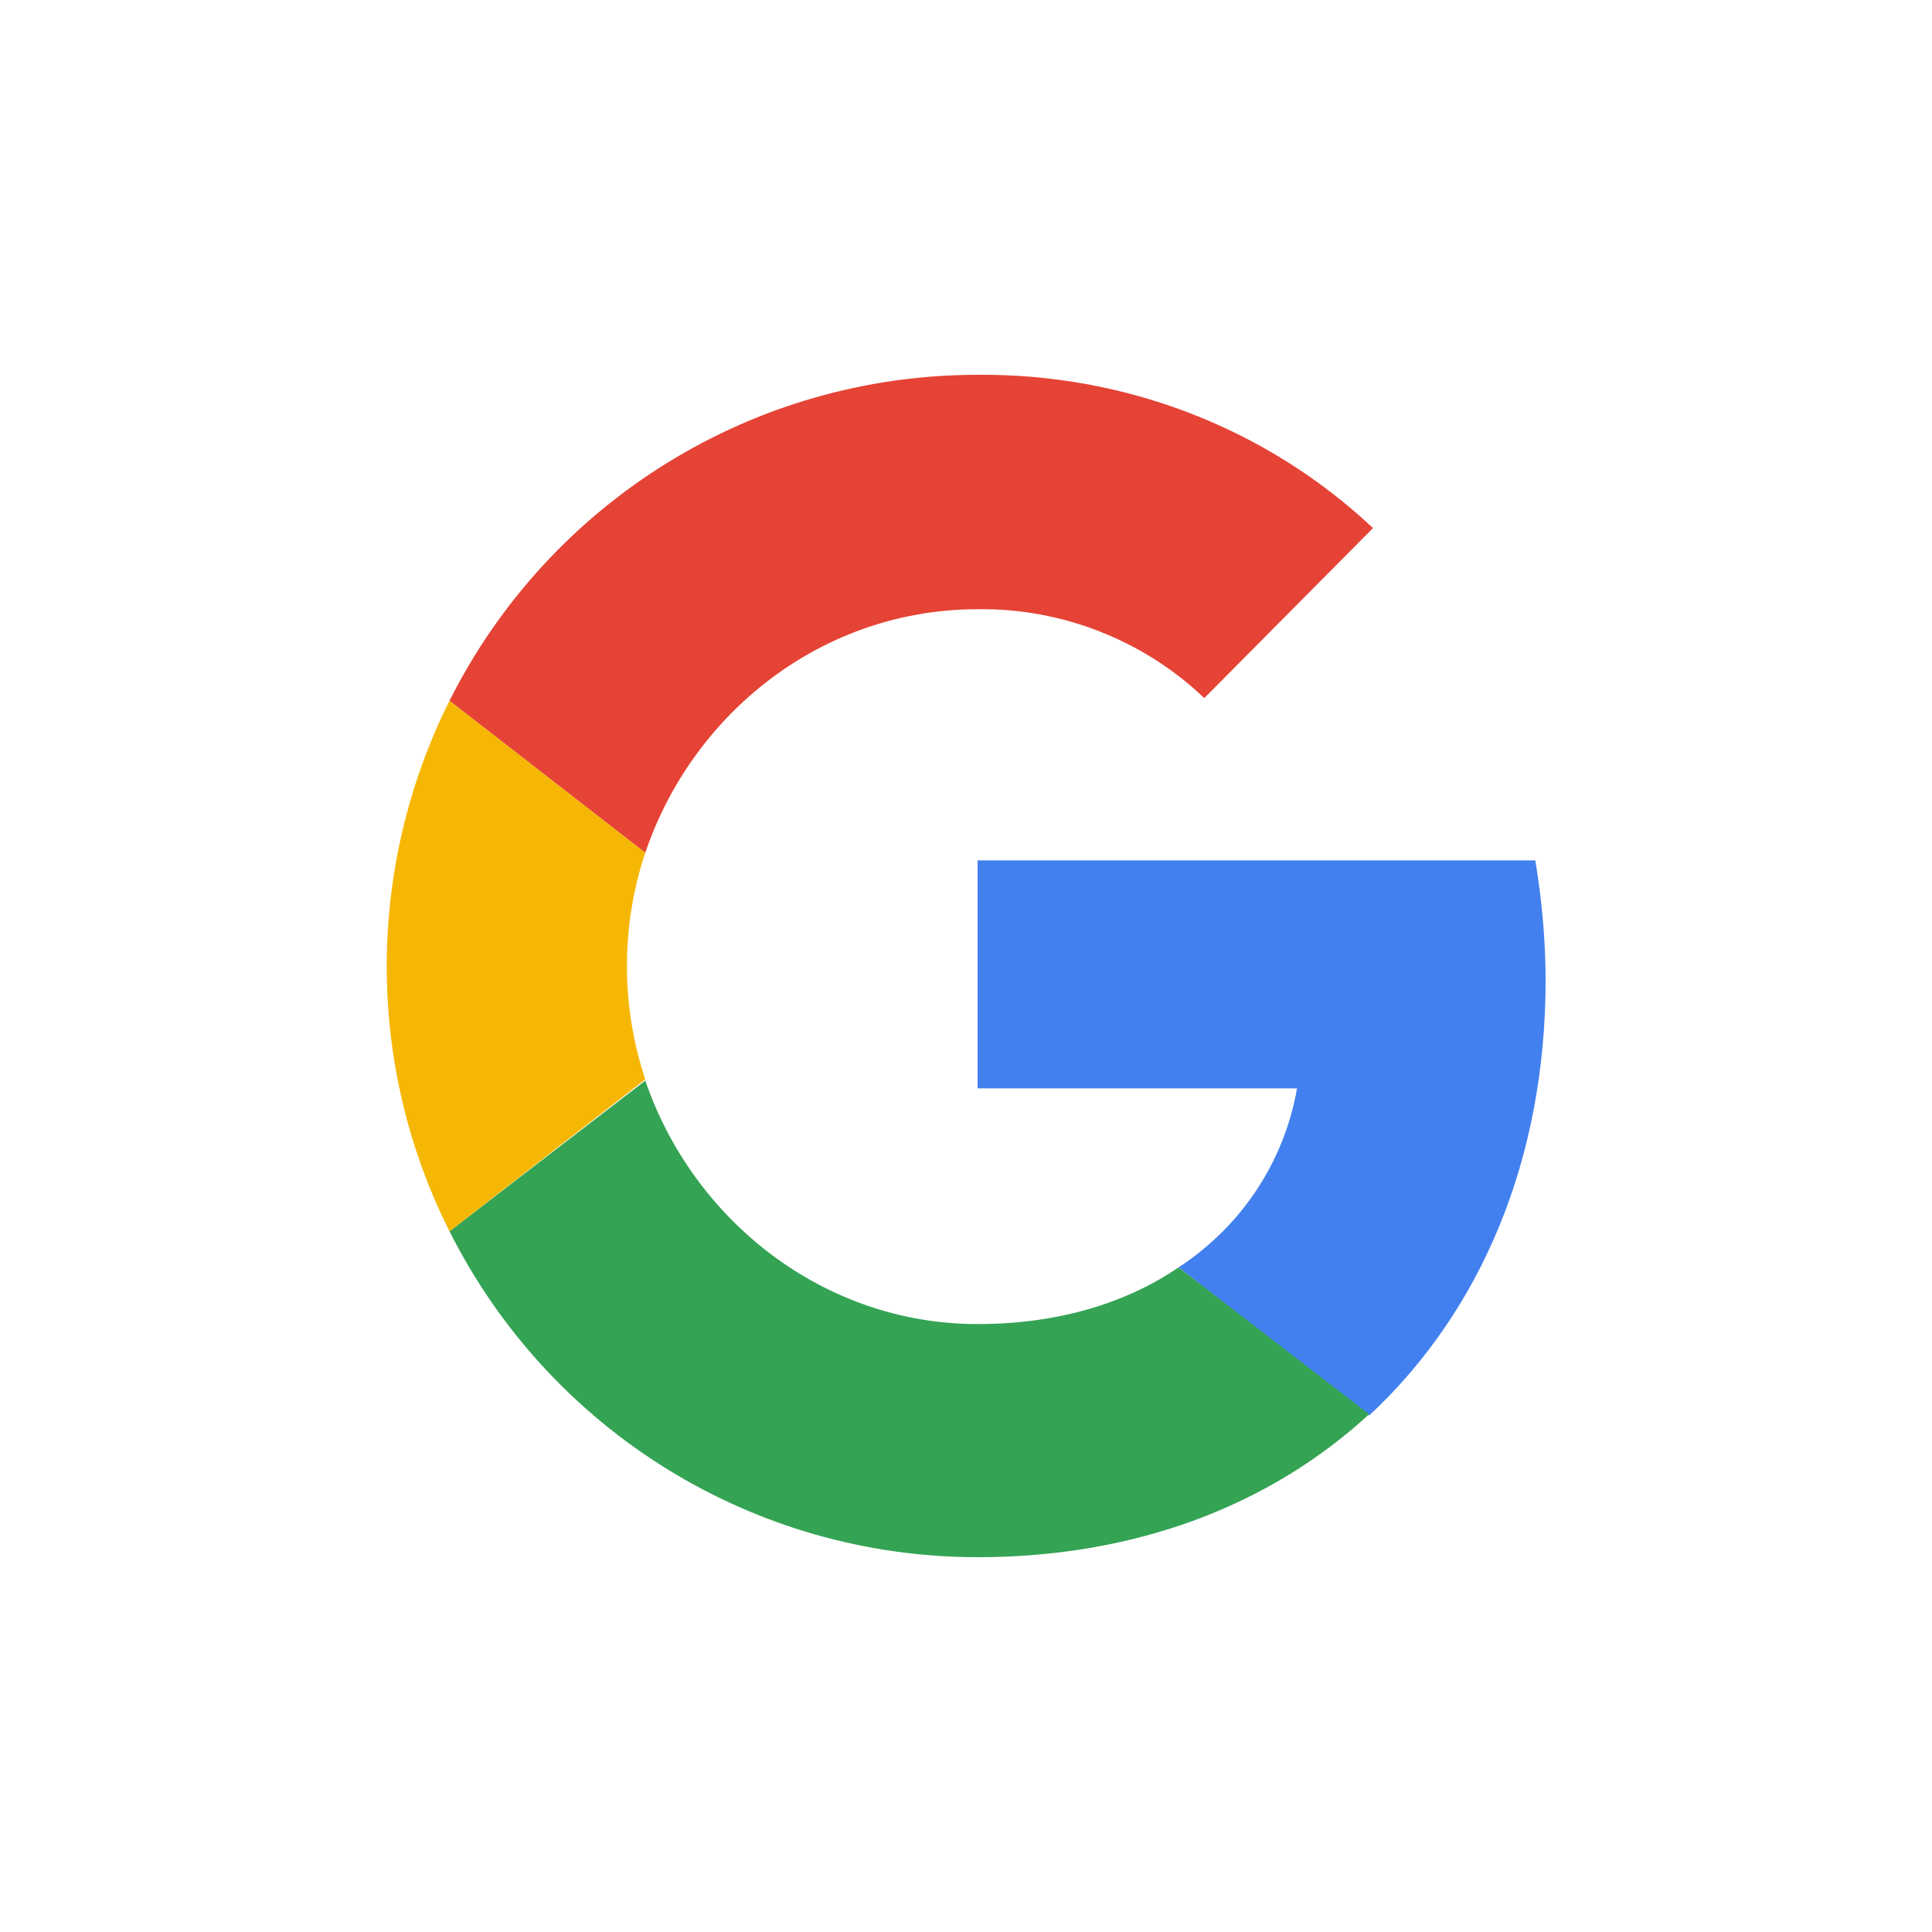
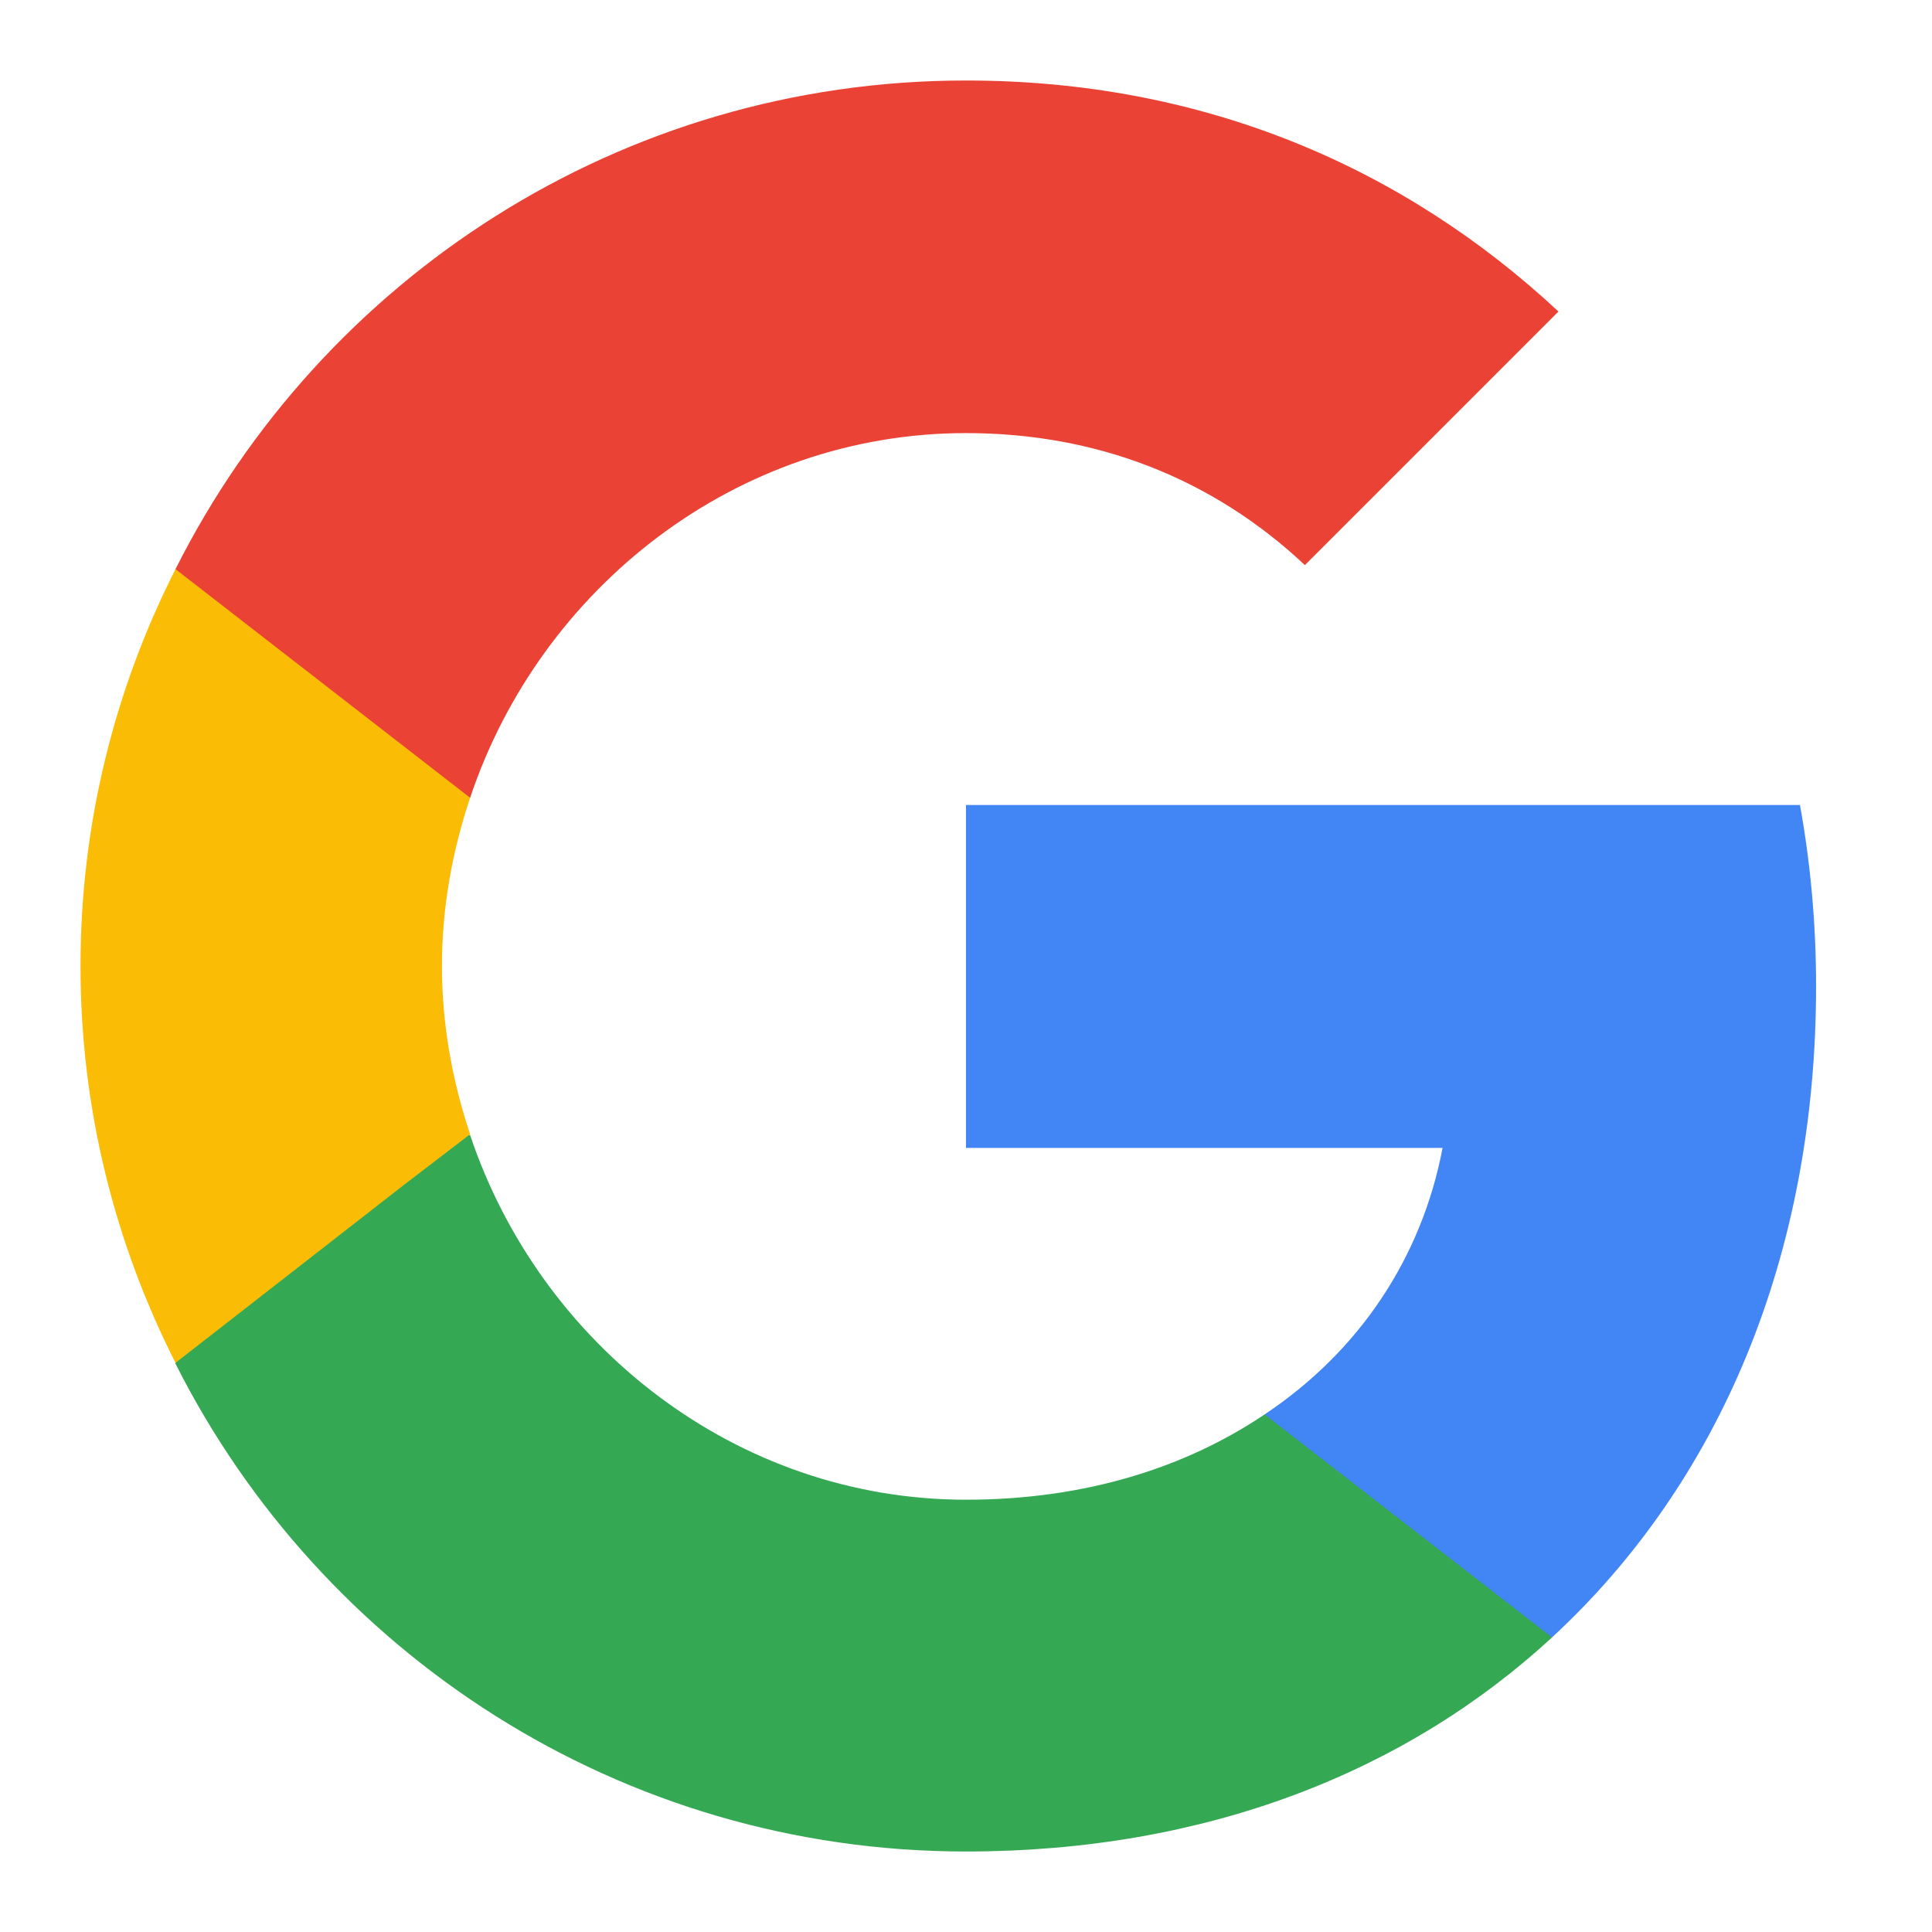
- <svg xmlns="http://www.w3.org/2000/svg" viewBox="0 0 150 150">
-   <path d="M120 76.1c0-3.1-.3-6.3-.8-9.3H75.9v17.7h24.8c-1 5.7-4.3 10.7-9.2 13.9l14.8 11.5C115 101.8 120 90 120 76.1h0z" fill="#4280ef" />
-   <path d="M75.9 120.9c12.4 0 22.8-4.1 30.4-11.1L91.5 98.4c-4.1 2.8-9.4 4.4-15.6 4.4-12 0-22.1-8.1-25.8-18.9L34.9 95.6c7.8 15.5 23.6 25.3 41 25.3z" fill="#34a353" />
-   <path d="M50.1,83.8c-1.9-5.7-1.9-11.9,0-17.6L34.9,54.4c-6.5,13-6.5,28.3,0,41.2L50.1,83.8z" fill="#f6b704" />
-   <path d="M75.9 47.3c6.5-.1 12.9 2.4 17.6 6.9L106.6 41c-8.3-7.8-19.3-12-30.7-11.9-17.4 0-33.2 9.8-41 25.3l15.2 11.8c3.7-10.9 13.8-18.9 25.8-18.9z" fill="#e54335" />
+ <svg xmlns="http://www.w3.org/2000/svg" height="24" viewBox="0 0 24 24" width="24">
+   <path d="M22.56 12.25c0-.78-.07-1.53-.2-2.25H12v4.26h5.92c-.26 1.37-1.04 2.53-2.21 3.31v2.77h3.57c2.08-1.92 3.28-4.74 3.28-8.09z" fill="#4285F4" />
+   <path d="M12 23c2.97 0 5.46-.98 7.28-2.66l-3.57-2.77c-.98.66-2.23 1.06-3.71 1.06-2.86 0-5.29-1.93-6.16-4.53H2.18v2.84C3.99 20.53 7.7 23 12 23z" fill="#34A853" />
+   <path d="M5.84 14.09c-.22-.66-.35-1.36-.35-2.09s.13-1.43.35-2.09V7.07H2.18C1.43 8.55 1 10.22 1 12s.43 3.45 1.18 4.93l2.85-2.22.81-.62z" fill="#FBBC05" />
+   <path d="M12 5.38c1.62 0 3.06.56 4.21 1.64l3.15-3.15C17.45 2.09 14.97 1 12 1 7.7 1 3.99 3.47 2.18 7.07l3.66 2.84c.87-2.6 3.3-4.53 6.16-4.53z" fill="#EA4335" />
+   <path d="M1 1h22v22H1z" fill="none" />
</svg>
